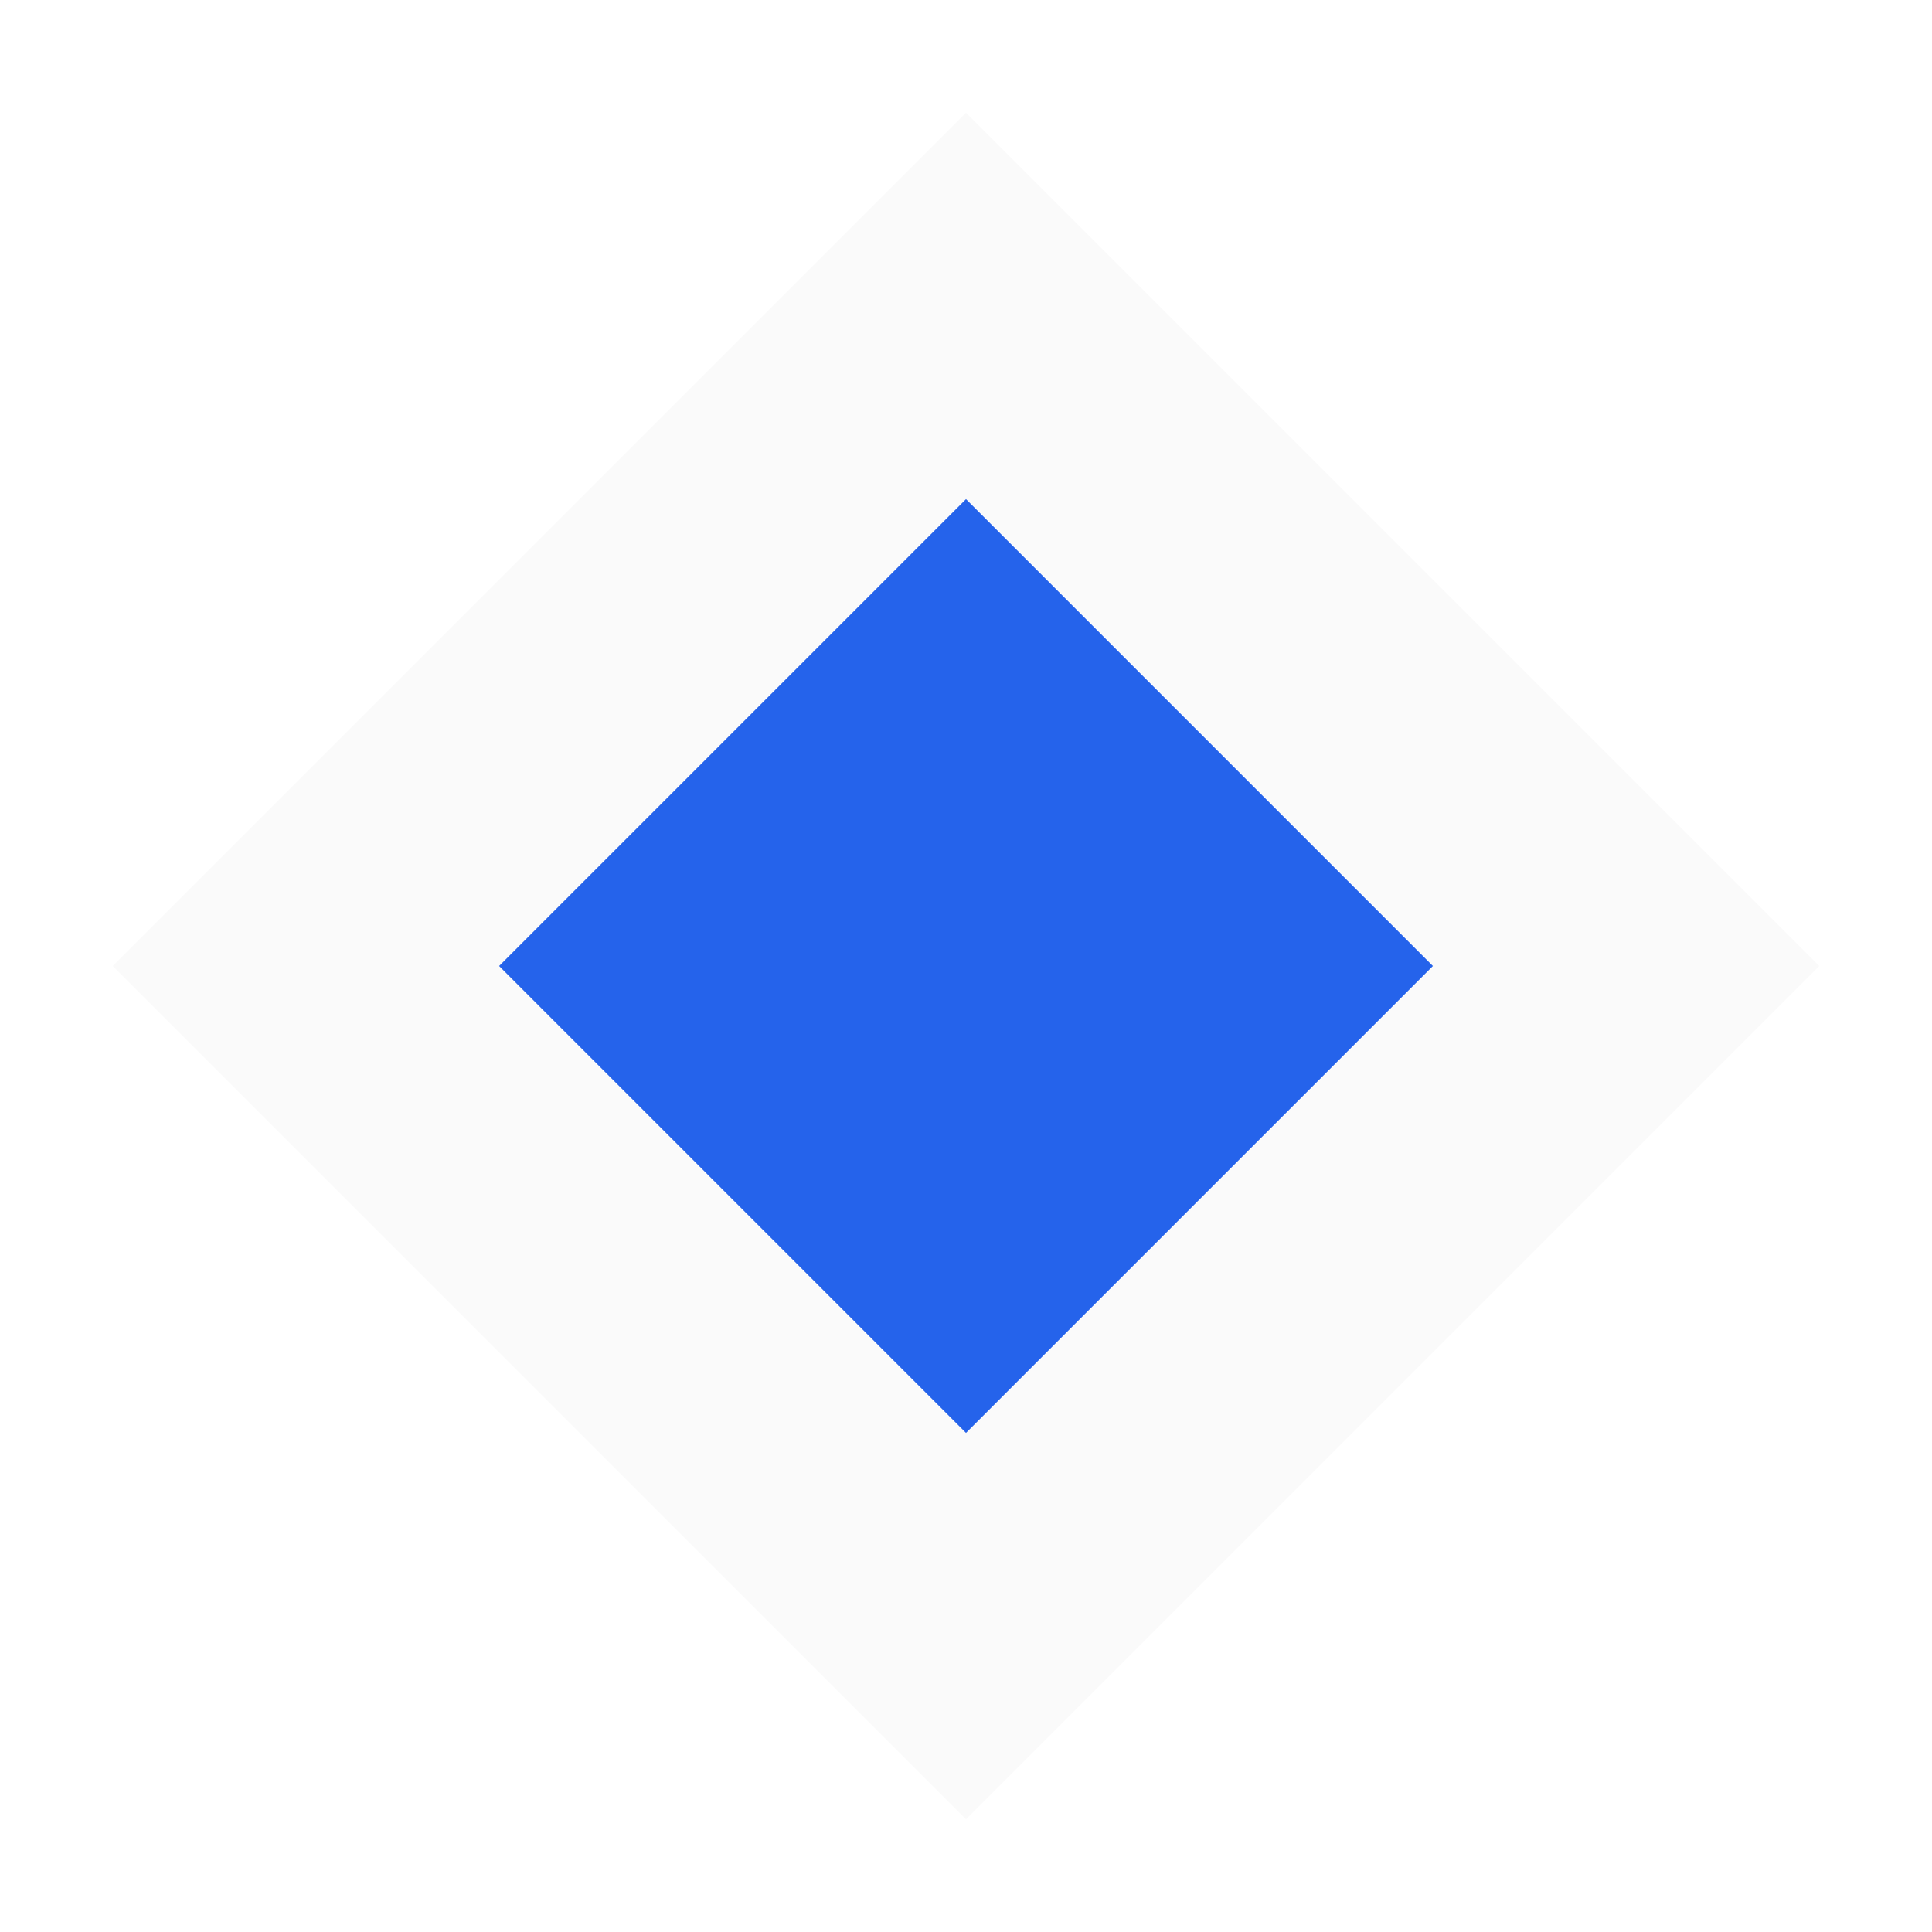
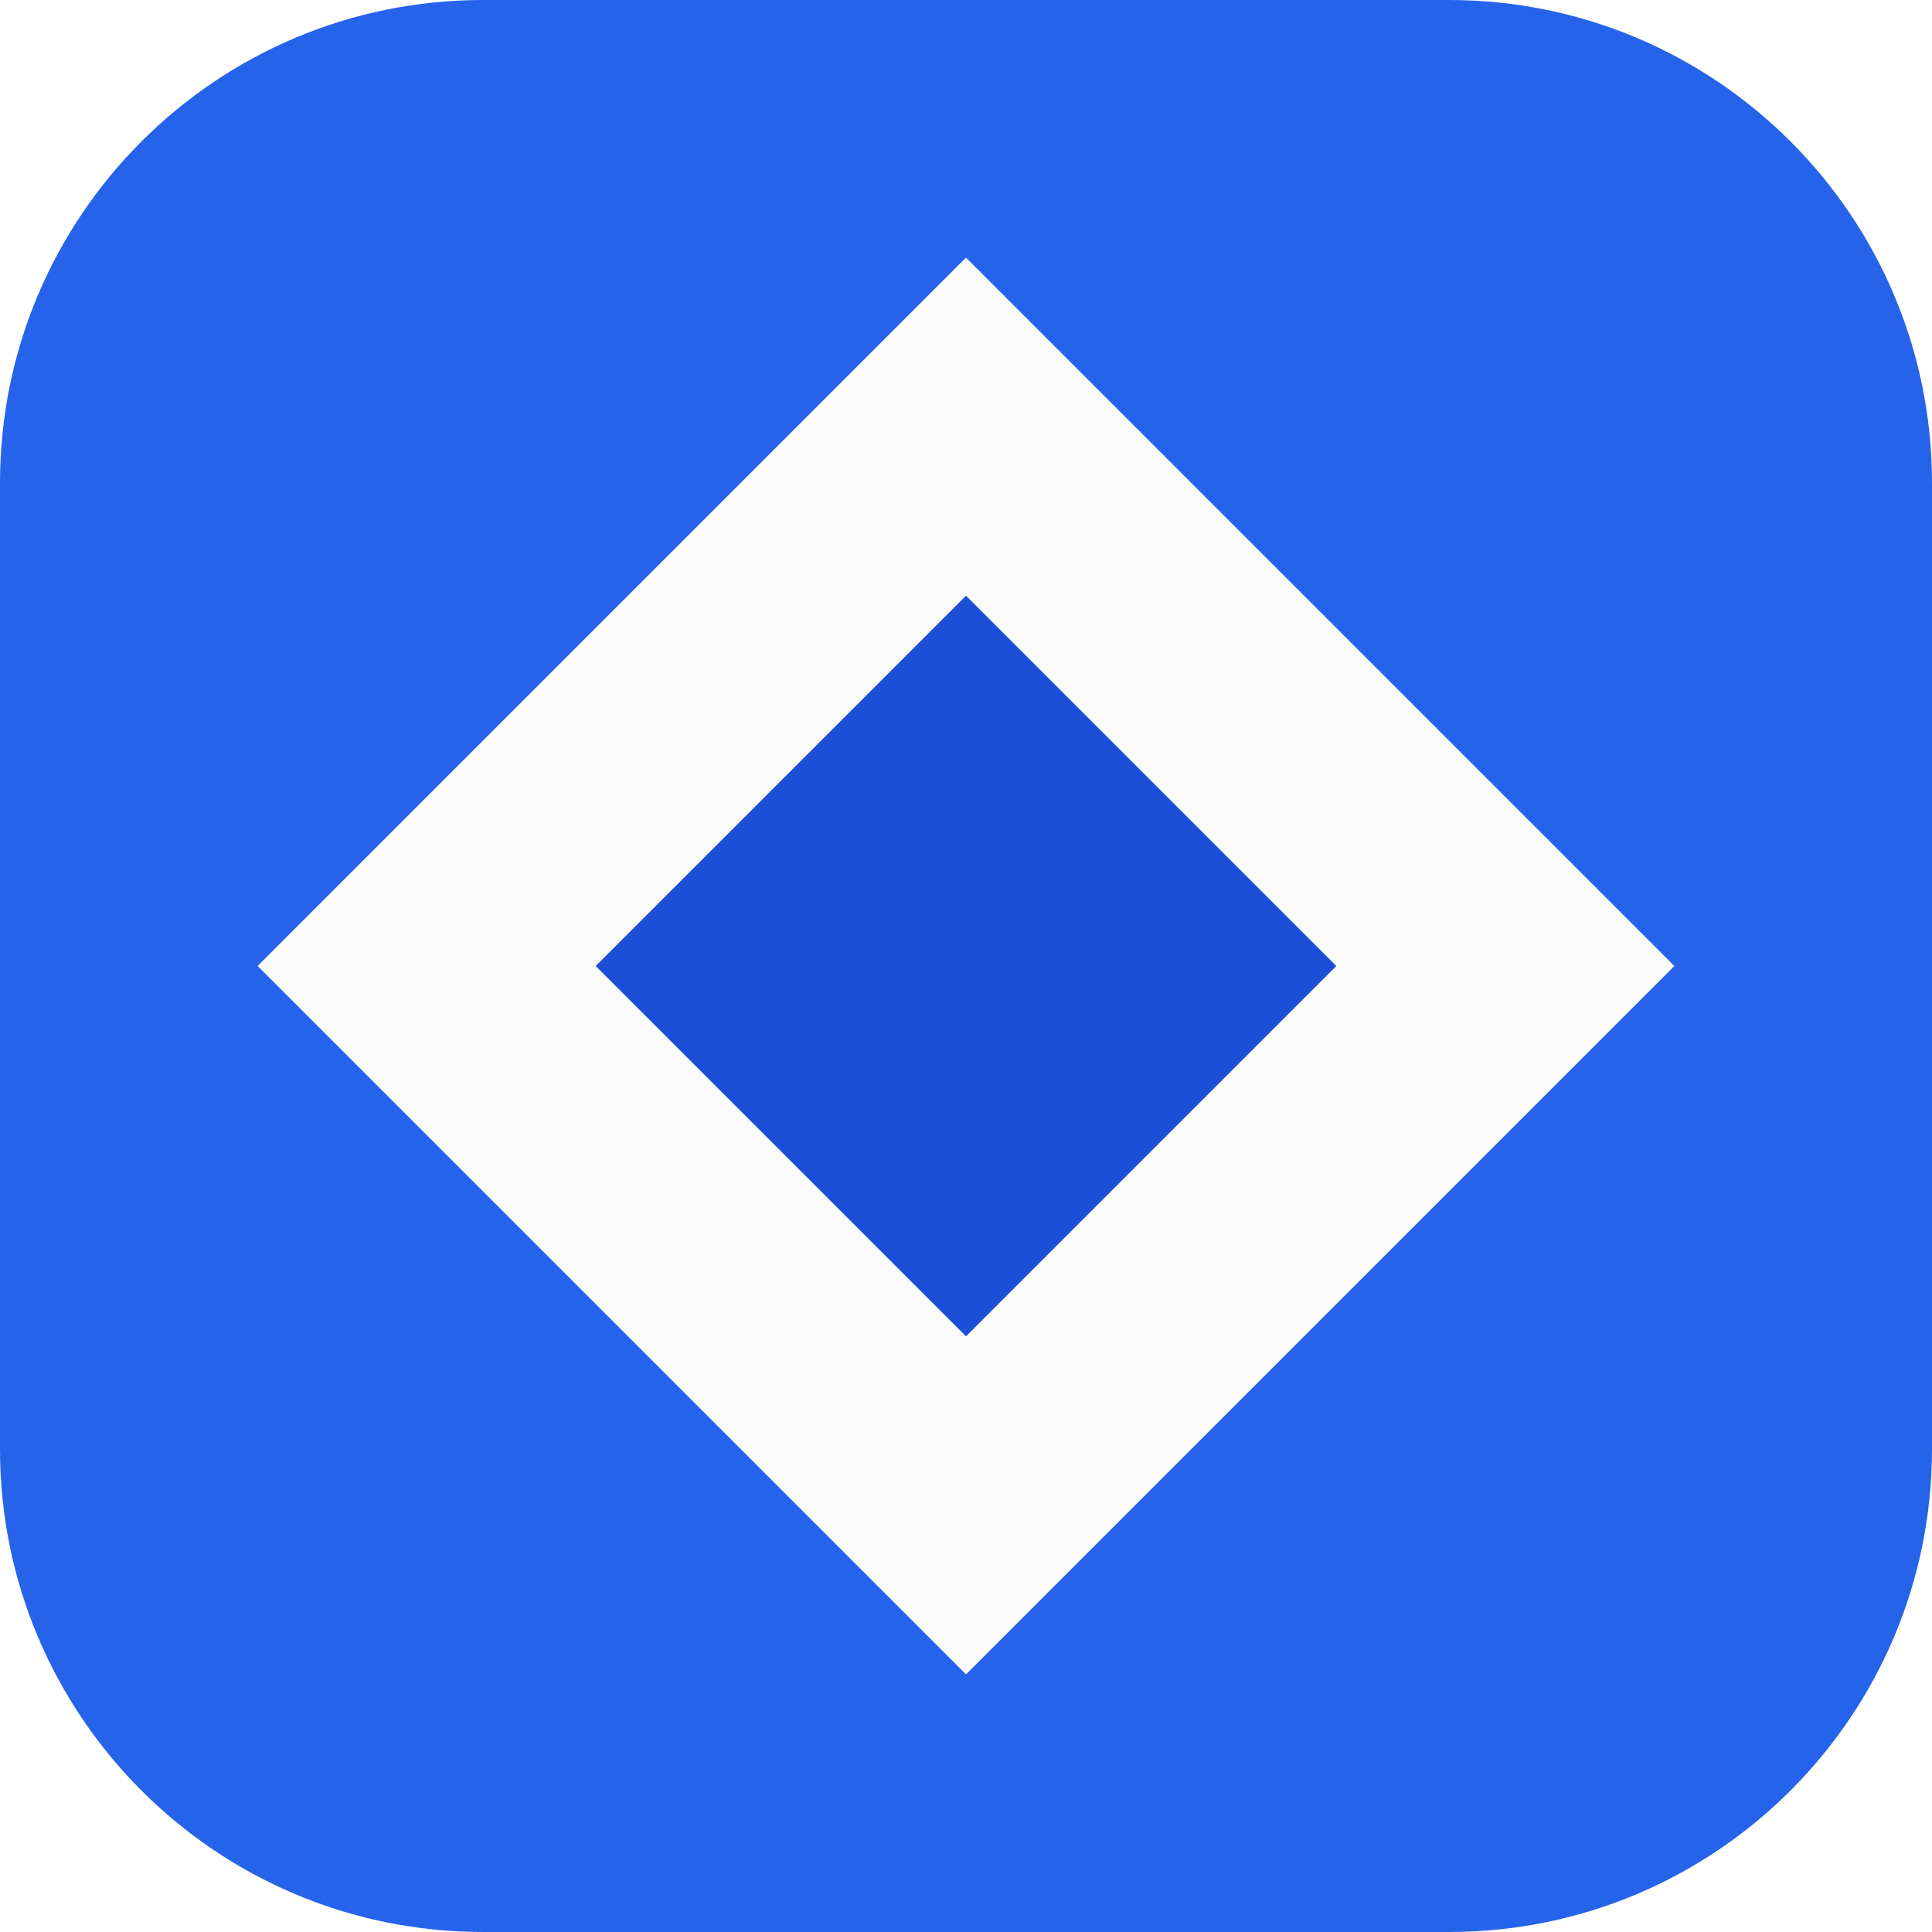
<svg xmlns="http://www.w3.org/2000/svg" width="32" height="32" viewBox="0 0 24 24" fill="none">
-   <path d="M12 1.4 22.6 12 12 22.6 1.4 12Z" fill="#FAFAFA" />
-   <path d="M12 6.2 17.8 12 12 17.8 6.2 12Z" fill="#2563EB" />
+   <rect width="24" height="24" rx="6" fill="#2563EB" />
+   <path d="M12 3.2 20.8 12 12 20.8 3.2 12Z" fill="#FAFAFA" />
+   <path d="M12 7.4 16.6 12 12 16.6 7.4 12Z" fill="#1D4ED8" />
</svg>
